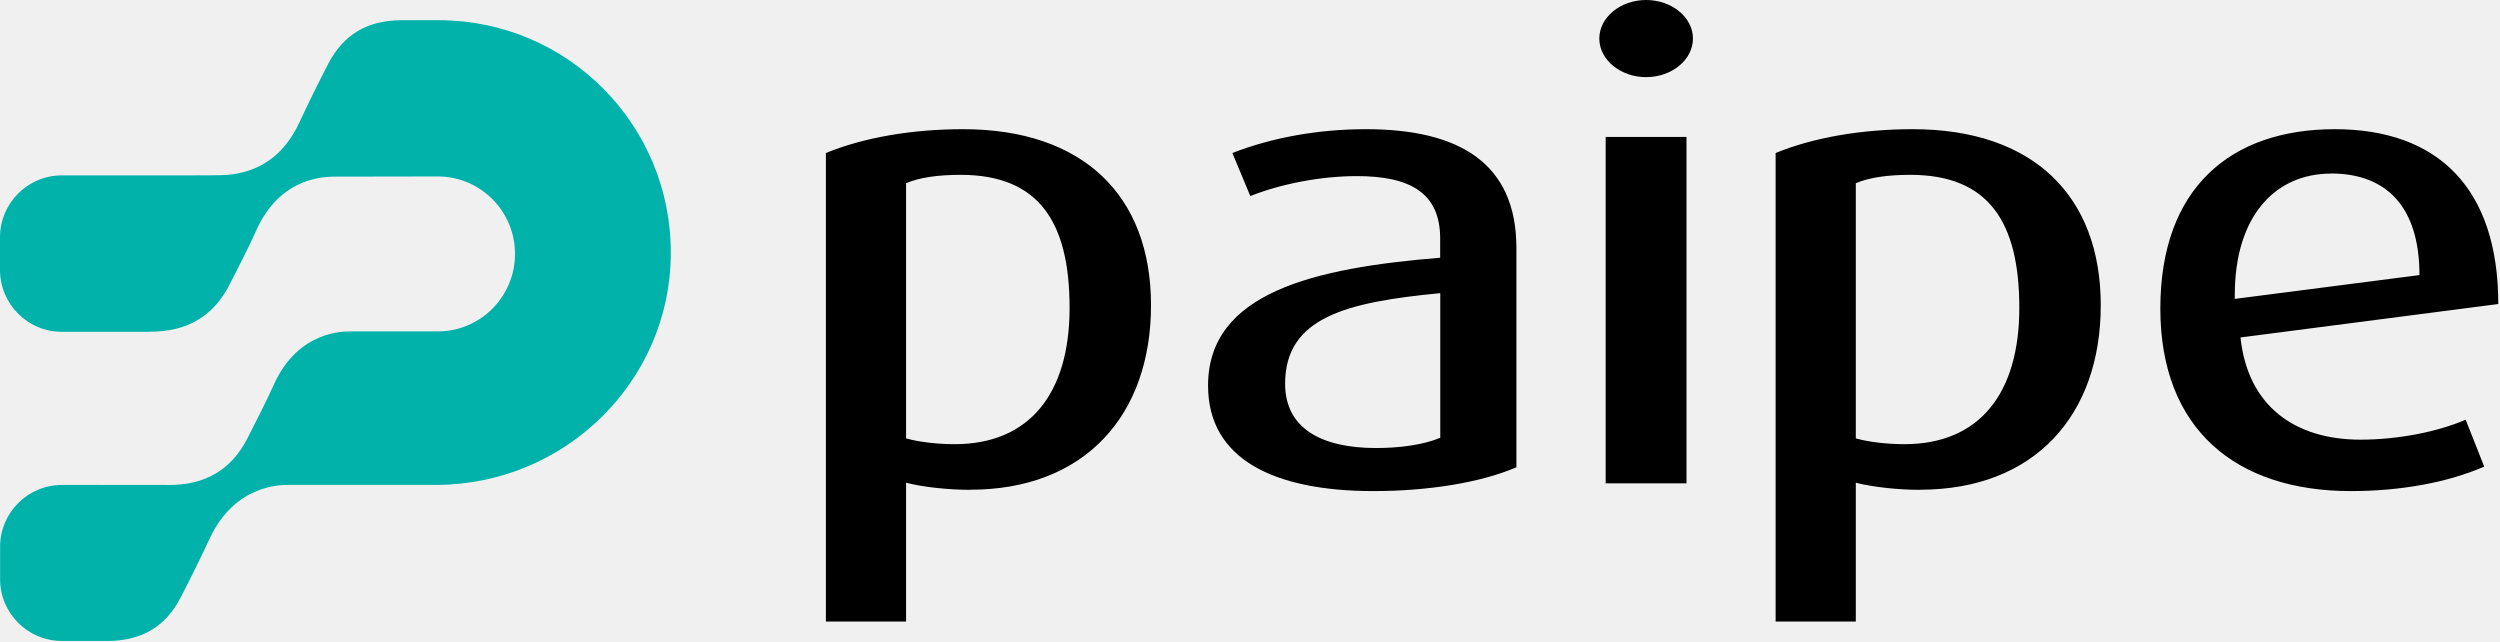
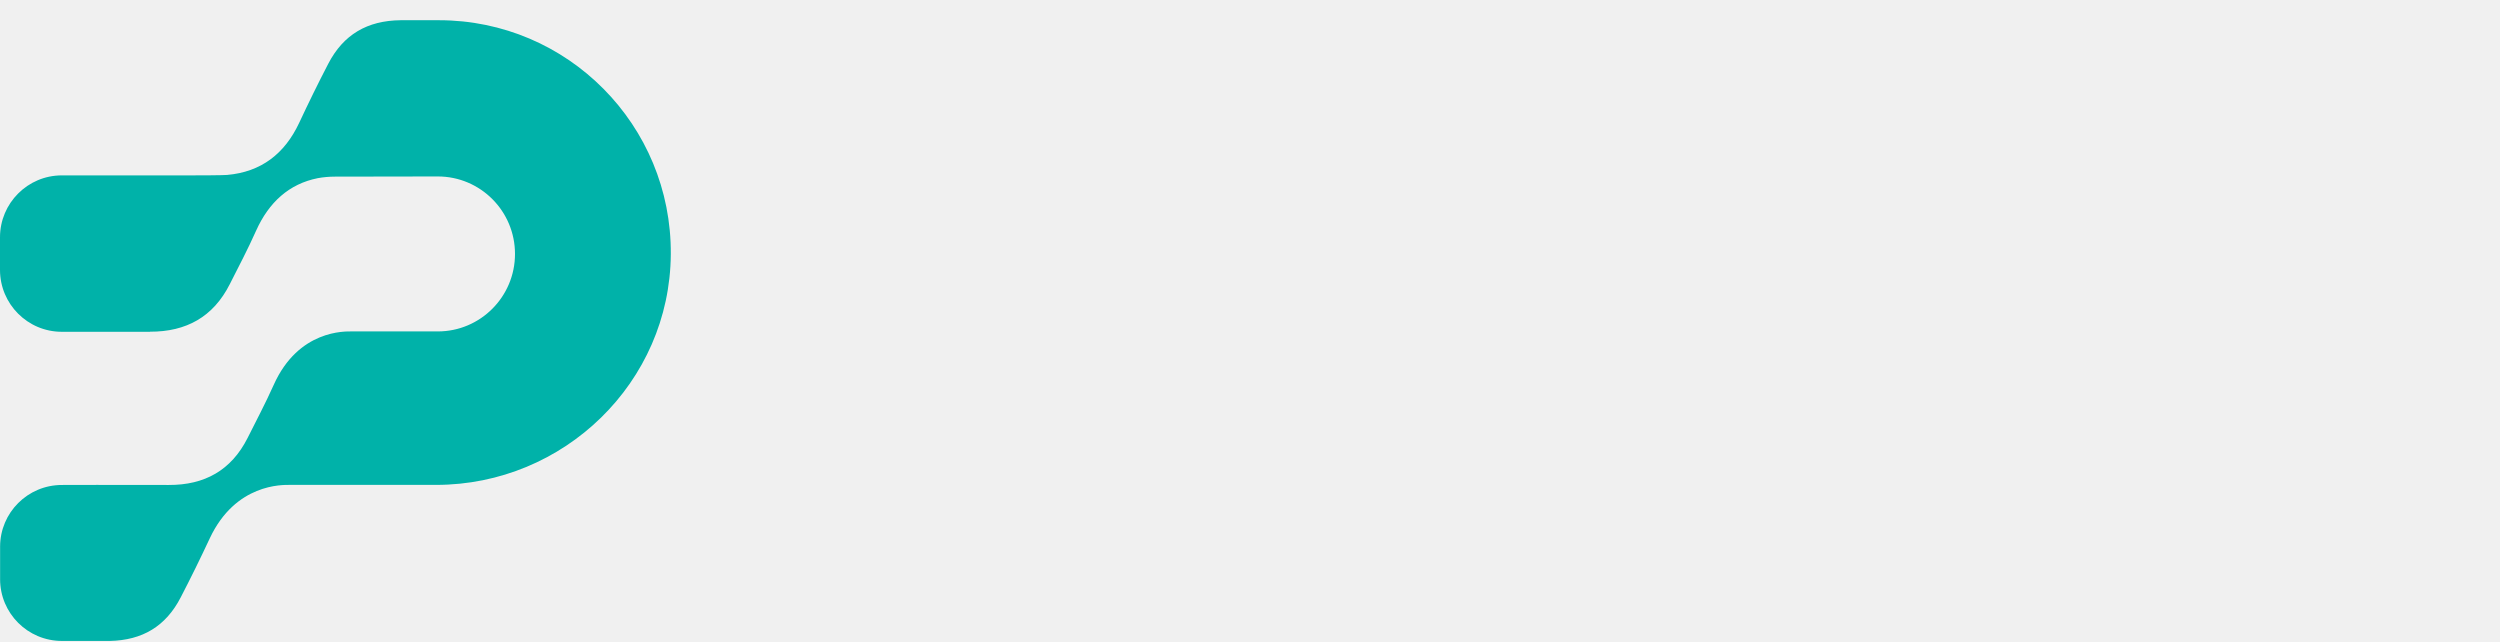
<svg xmlns="http://www.w3.org/2000/svg" width="156" height="40" viewBox="0 0 156 40" fill="none">
  <g clip-path="url(#clip0_6_30)">
-     <path fill-rule="evenodd" clip-rule="evenodd" d="M99.797 2.406C99.797 3.73 101.118 4.813 102.718 4.813C104.319 4.813 105.64 3.73 105.64 2.406C105.64 1.083 104.319 0 102.718 0C101.118 0 99.797 1.083 99.797 2.406ZM100.194 8.543V30.161H105.237V8.543H100.194ZM60.54 30.565C59.219 30.565 57.619 30.402 56.539 30.122V38.783H51.535V9.547C53.897 8.582 56.897 8.061 60.098 8.061C67.581 8.061 71.823 12.195 71.823 19.049C71.823 25.904 67.704 30.559 60.54 30.559V30.565ZM59.941 10.91C58.542 10.91 57.378 11.073 56.539 11.432V27.357C57.417 27.598 58.542 27.716 59.578 27.716C64.217 27.716 66.742 24.586 66.742 19.212C66.742 13.838 64.822 10.91 59.941 10.91ZM85.704 30.644C79.466 30.642 75.383 28.634 75.383 24.064C75.383 18.247 82.026 16.721 89.867 16.082V14.882C89.867 12.032 87.987 10.989 84.662 10.989C82.424 10.989 79.939 11.471 78.019 12.234L76.9 9.547C79.379 8.582 82.261 8.061 85.222 8.061C91.026 8.061 94.624 10.147 94.624 15.482V29.157C92.387 30.122 89.104 30.643 85.704 30.644ZM89.873 18.292C84.069 18.853 80.191 19.778 80.191 23.946C80.191 26.712 82.429 27.957 85.871 27.957C87.354 27.957 88.832 27.755 89.873 27.317V18.292ZM119.804 30.565C118.483 30.565 116.882 30.402 115.802 30.122V38.783H110.799V9.547C113.161 8.582 116.161 8.061 119.362 8.061C126.845 8.061 131.087 12.195 131.087 19.049C131.087 25.904 126.962 30.559 119.804 30.559V30.565ZM119.202 10.91C117.804 10.91 116.641 11.073 115.802 11.432V27.357C116.681 27.598 117.806 27.716 118.841 27.716C123.487 27.716 126.005 24.586 126.005 19.212C126.005 13.839 124.086 10.911 119.202 10.91ZM119.202 10.91C119.203 10.91 119.204 10.91 119.205 10.91H119.2C119.2 10.91 119.201 10.91 119.202 10.91ZM147.291 27.435C143.172 27.435 140.25 25.309 139.808 21.057L155.893 18.971C155.893 11.791 152.171 8.061 145.69 8.061C139.209 8.061 134.805 11.712 134.805 19.251C134.805 26.79 139.528 30.644 146.692 30.644C149.77 30.644 152.692 30.122 155.015 29.118L153.856 26.19C152.093 26.953 149.614 27.435 147.291 27.435ZM139.45 18.41C139.45 13.479 141.974 10.832 145.455 10.832L145.45 10.826C148.892 10.826 150.974 12.873 150.974 17.165L139.45 18.651V18.41Z" fill="black" />
+     <path fill-rule="evenodd" clip-rule="evenodd" d="M99.797 2.406C99.797 3.73 101.118 4.813 102.718 4.813C104.319 4.813 105.64 3.73 105.64 2.406C105.64 1.083 104.319 0 102.718 0C101.118 0 99.797 1.083 99.797 2.406ZM100.194 8.543V30.161H105.237V8.543H100.194ZM60.54 30.565C59.219 30.565 57.619 30.402 56.539 30.122V38.783H51.535V9.547C53.897 8.582 56.897 8.061 60.098 8.061C67.581 8.061 71.823 12.195 71.823 19.049C71.823 25.904 67.704 30.559 60.54 30.559V30.565ZM59.941 10.91C58.542 10.91 57.378 11.073 56.539 11.432V27.357C57.417 27.598 58.542 27.716 59.578 27.716C64.217 27.716 66.742 24.586 66.742 19.212C66.742 13.838 64.822 10.91 59.941 10.91ZM85.704 30.644C79.466 30.642 75.383 28.634 75.383 24.064C75.383 18.247 82.026 16.721 89.867 16.082V14.882C89.867 12.032 87.987 10.989 84.662 10.989C82.424 10.989 79.939 11.471 78.019 12.234L76.9 9.547C79.379 8.582 82.261 8.061 85.222 8.061C91.026 8.061 94.624 10.147 94.624 15.482V29.157C92.387 30.122 89.104 30.643 85.704 30.644ZM89.873 18.292C84.069 18.853 80.191 19.778 80.191 23.946C80.191 26.712 82.429 27.957 85.871 27.957C87.354 27.957 88.832 27.755 89.873 27.317V18.292ZM119.804 30.565C118.483 30.565 116.882 30.402 115.802 30.122V38.783H110.799V9.547C113.161 8.582 116.161 8.061 119.362 8.061C126.845 8.061 131.087 12.195 131.087 19.049C131.087 25.904 126.962 30.559 119.804 30.559V30.565ZM119.202 10.91C117.804 10.91 116.641 11.073 115.802 11.432V27.357C116.681 27.598 117.806 27.716 118.841 27.716C123.487 27.716 126.005 24.586 126.005 19.212C126.005 13.839 124.086 10.911 119.202 10.91ZM119.202 10.91C119.203 10.91 119.204 10.91 119.205 10.91H119.2C119.2 10.91 119.201 10.91 119.202 10.91ZM147.291 27.435C143.172 27.435 140.25 25.309 139.808 21.057L155.893 18.971C155.893 11.791 152.171 8.061 145.69 8.061C139.209 8.061 134.805 11.712 134.805 19.251C134.805 26.79 139.528 30.644 146.692 30.644C149.77 30.644 152.692 30.122 155.015 29.118L153.856 26.19C152.093 26.953 149.614 27.435 147.291 27.435ZM139.45 18.41C139.45 13.479 141.974 10.832 145.455 10.832L145.45 10.826C148.892 10.826 150.974 12.873 150.974 17.165L139.45 18.651V18.41Z" className="svg-text-color" />
    <path d="M9.363 20.698C11.624 20.704 13.309 19.773 14.339 17.731C14.899 16.626 15.475 15.532 15.979 14.399C16.779 12.615 18.049 11.471 19.829 11.118C20.165 11.056 20.523 11.022 20.898 11.022L27.318 11.011C29.982 11.011 32.136 13.176 32.136 15.846C32.136 18.516 29.976 20.681 27.318 20.681H21.945C21.564 20.681 18.626 20.558 17.076 24.025C16.578 25.141 16.001 26.229 15.453 27.323C14.434 29.348 12.766 30.273 10.527 30.262C7.455 30.251 3.862 30.262 3.862 30.262C1.735 30.262 0.006 31.984 0.006 34.116V36.141C0.006 38.267 1.729 39.994 3.862 39.994H6.862C8.888 39.95 10.343 39.08 11.272 37.285C11.904 36.068 12.509 34.834 13.091 33.589C14.697 30.167 17.63 30.257 18.083 30.257H27.211C35.187 30.257 41.802 23.862 41.858 15.869C41.92 7.808 35.416 1.262 27.39 1.262H24.995C22.919 1.285 21.43 2.154 20.484 3.977C19.852 5.194 19.247 6.428 18.665 7.674C17.764 9.592 16.298 10.731 14.171 10.916C13.667 10.961 8.776 10.944 8.776 10.944H3.856C1.729 10.944 0 12.677 0 14.809V16.839C0 18.971 1.724 20.704 3.856 20.704H9.363V20.698Z" fill="#00B2A9" />
  </g>
  <defs>
    <clipPath id="clip0_6_30">
      <rect width="155.897" height="40" fill="white" />
    </clipPath>
  </defs>
</svg>
